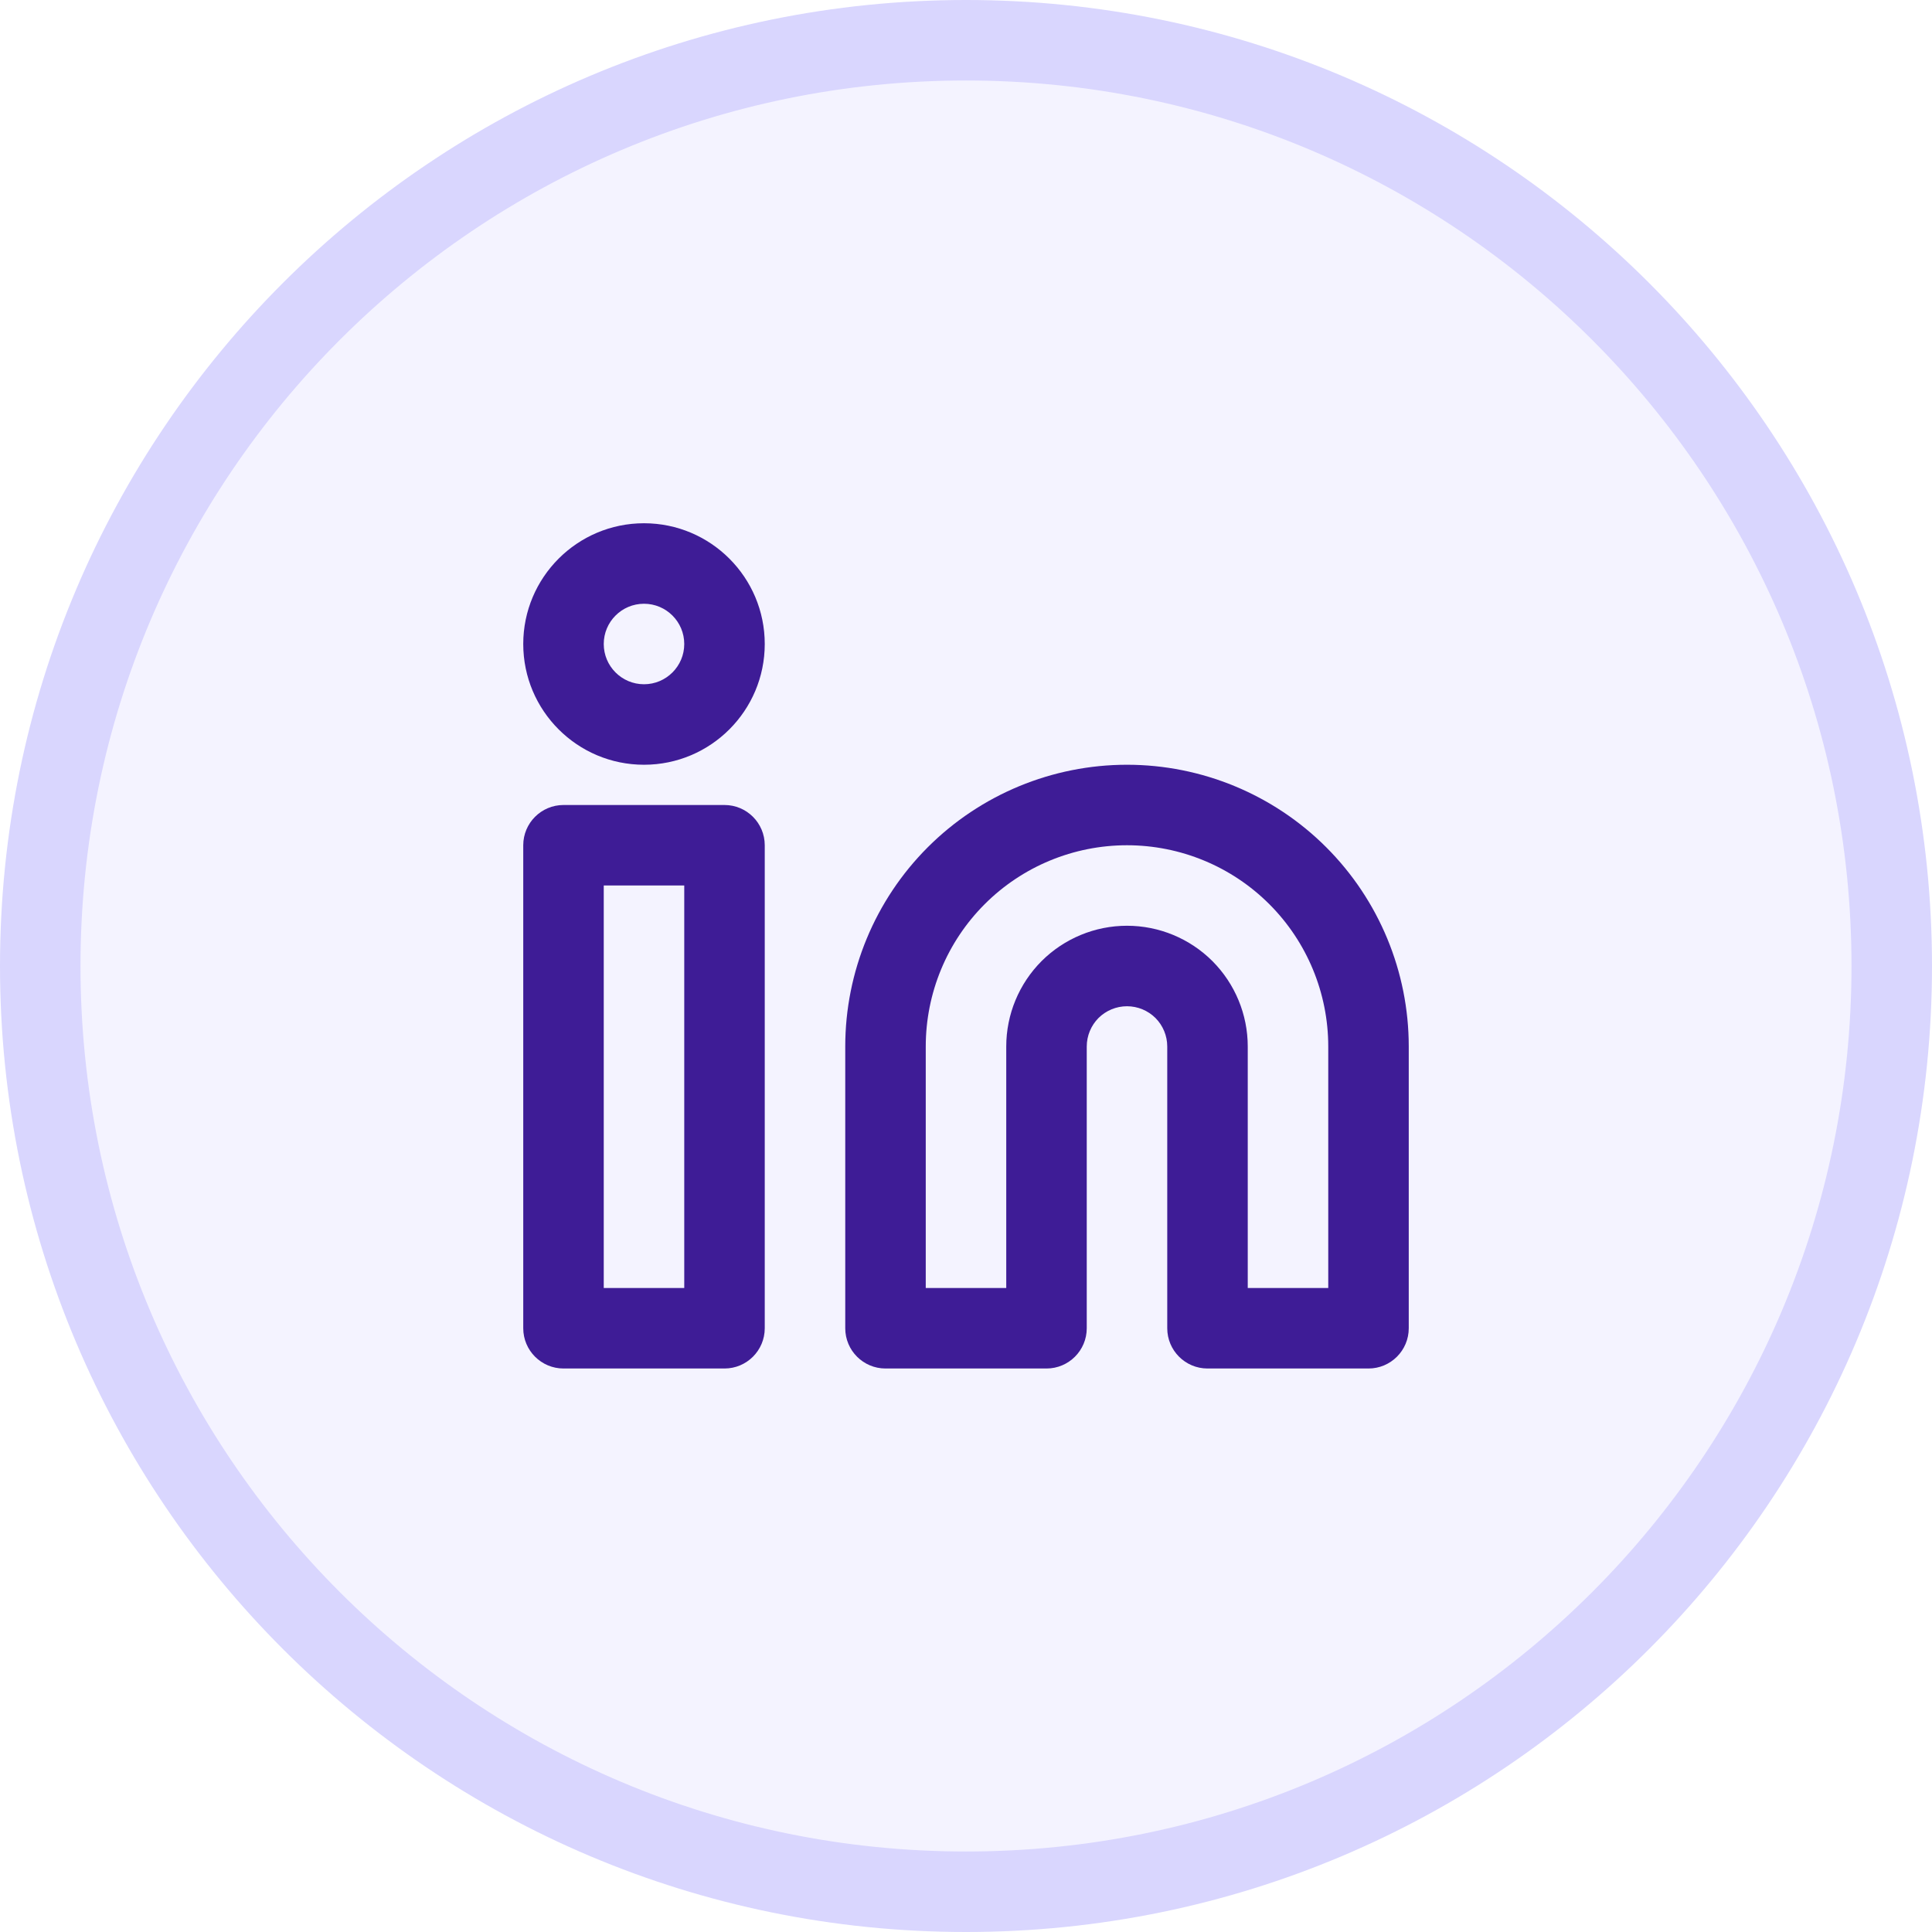
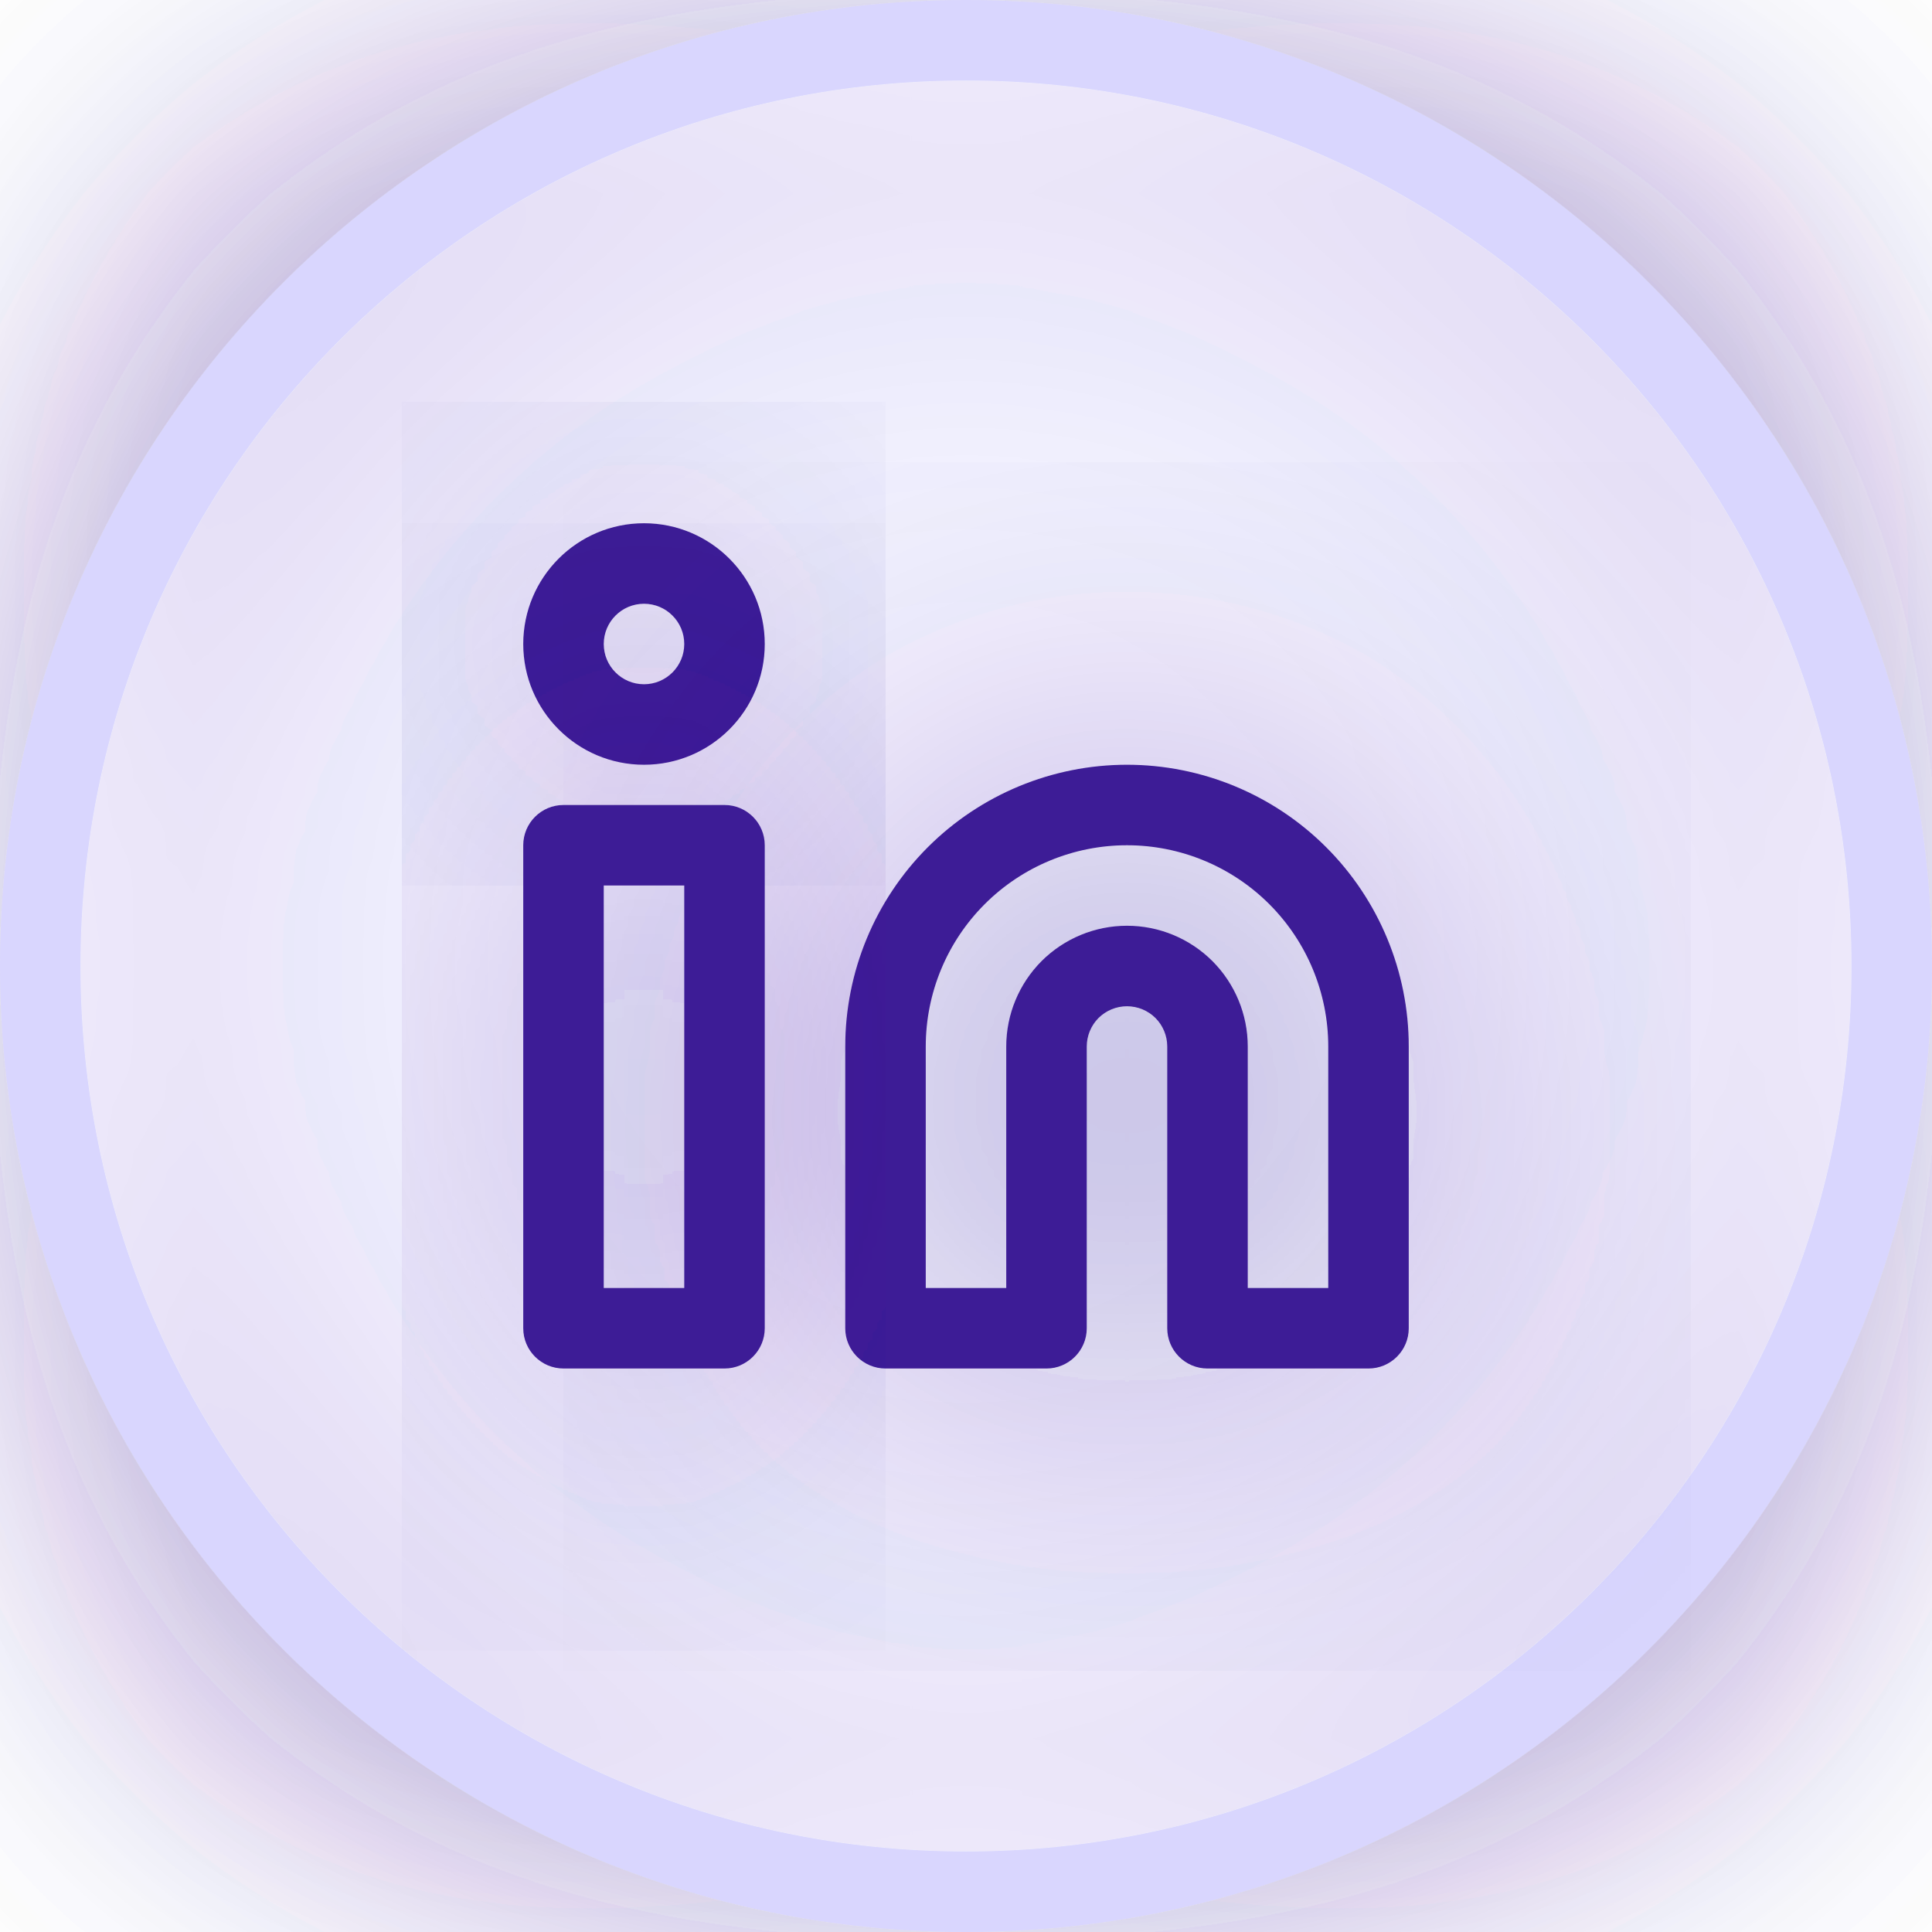
<svg xmlns="http://www.w3.org/2000/svg" width="24" height="24" viewBox="0 0 24 24" fill="none">
-   <rect x="0.5" y="0.5" width="23" height="23" rx="11.5" fill="#F4F3FF" />
-   <rect x="0.5" y="0.5" width="23" height="23" rx="11.5" stroke="#D9D6FE" />
-   <path fill-rule="evenodd" clip-rule="evenodd" d="M8 6.5C7.172 6.5 6.5 7.172 6.5 8C6.5 8.828 7.172 9.5 8 9.5C8.828 9.5 9.5 8.828 9.5 8C9.5 7.172 8.828 6.5 8 6.5ZM7.5 8C7.5 7.724 7.724 7.5 8 7.5C8.276 7.5 8.5 7.724 8.5 8C8.5 8.276 8.276 8.5 8 8.5C7.724 8.5 7.5 8.276 7.5 8Z" fill="#3E1C96" />
-   <path fill-rule="evenodd" clip-rule="evenodd" d="M14 9.5C13.072 9.5 12.181 9.869 11.525 10.525C10.869 11.181 10.5 12.072 10.5 13V16.5C10.5 16.776 10.724 17 11 17H13C13.276 17 13.5 16.776 13.5 16.5V13C13.5 12.867 13.553 12.74 13.646 12.646C13.74 12.553 13.867 12.5 14 12.5C14.133 12.5 14.26 12.553 14.354 12.646C14.447 12.74 14.5 12.867 14.5 13V16.5C14.5 16.776 14.724 17 15 17H17C17.276 17 17.5 16.776 17.5 16.5V13C17.5 12.072 17.131 11.181 16.475 10.525C15.819 9.869 14.928 9.5 14 9.5ZM14 10.5C13.337 10.5 12.701 10.763 12.232 11.232C11.763 11.701 11.5 12.337 11.5 13V16H12.5V13C12.5 12.602 12.658 12.221 12.939 11.939C13.221 11.658 13.602 11.5 14 11.5C14.398 11.5 14.779 11.658 15.061 11.939C15.342 12.221 15.5 12.602 15.5 13V16H16.5V13C16.5 12.337 16.237 11.701 15.768 11.232C15.299 10.763 14.663 10.5 14 10.5Z" fill="#3E1C96" />
-   <path fill-rule="evenodd" clip-rule="evenodd" d="M6.5 10.5C6.5 10.224 6.724 10 7 10H9C9.276 10 9.5 10.224 9.5 10.5V16.5C9.5 16.776 9.276 17 9 17H7C6.724 17 6.5 16.776 6.5 16.5V10.5ZM7.5 11V16H8.5V11H7.5Z" fill="#3E1C96" />
+   <rect x="0.5" y="0.5" width="23" height="23" rx="11.5" fill="#F4F3FF" filter="url(#glow)" />
+   <rect x="0.5" y="0.5" width="23" height="23" rx="11.5" stroke="#D9D6FE" filter="url(#glow)" />
+   <path fill-rule="evenodd" clip-rule="evenodd" d="M8 6.5C7.172 6.5 6.5 7.172 6.5 8C6.5 8.828 7.172 9.5 8 9.5C8.828 9.5 9.5 8.828 9.5 8C9.5 7.172 8.828 6.5 8 6.5ZM7.5 8C7.5 7.724 7.724 7.5 8 7.5C8.276 7.5 8.5 7.724 8.5 8C8.5 8.276 8.276 8.5 8 8.5C7.724 8.5 7.5 8.276 7.5 8Z" fill="#3E1C96" filter="url(#glow)" />
+   <path fill-rule="evenodd" clip-rule="evenodd" d="M14 9.5C13.072 9.5 12.181 9.869 11.525 10.525C10.869 11.181 10.5 12.072 10.5 13V16.5C10.5 16.776 10.724 17 11 17H13C13.276 17 13.5 16.776 13.5 16.5V13C13.5 12.867 13.553 12.74 13.646 12.646C13.74 12.553 13.867 12.5 14 12.5C14.133 12.5 14.26 12.553 14.354 12.646C14.447 12.74 14.5 12.867 14.5 13V16.5C14.5 16.776 14.724 17 15 17H17C17.276 17 17.5 16.776 17.5 16.5V13C17.5 12.072 17.131 11.181 16.475 10.525C15.819 9.869 14.928 9.5 14 9.5ZM14 10.5C13.337 10.5 12.701 10.763 12.232 11.232C11.763 11.701 11.5 12.337 11.5 13V16H12.5V13C12.5 12.602 12.658 12.221 12.939 11.939C13.221 11.658 13.602 11.5 14 11.5C14.398 11.5 14.779 11.658 15.061 11.939C15.342 12.221 15.5 12.602 15.5 13V16H16.5V13C16.5 12.337 16.237 11.701 15.768 11.232C15.299 10.763 14.663 10.5 14 10.5Z" fill="#3E1C96" filter="url(#glow)" />
+   <path fill-rule="evenodd" clip-rule="evenodd" d="M6.5 10.5C6.5 10.224 6.724 10 7 10H9C9.276 10 9.5 10.224 9.5 10.5V16.5C9.5 16.776 9.276 17 9 17H7C6.724 17 6.5 16.776 6.5 16.5V10.5ZM7.5 11V16H8.5V11H7.5Z" fill="#3E1C96" filter="url(#glow)" />
+   <defs>
+     <filter id="glow" x="-50%" y="-50%" width="200%" height="200%">
+       <feGaussianBlur in="SourceGraphic" stdDeviation="3" result="blur" />
+       <feFlood flood-color="#3E1C96" flood-opacity="0.5" result="color" />
+       <feComposite in="color" in2="blur" operator="in" result="mask" />
+       <feMerge>
+         <feMergeNode in="mask" />
+         <feMergeNode in="SourceGraphic" />
+       </feMerge>
+     </filter>
+   </defs>
</svg>
